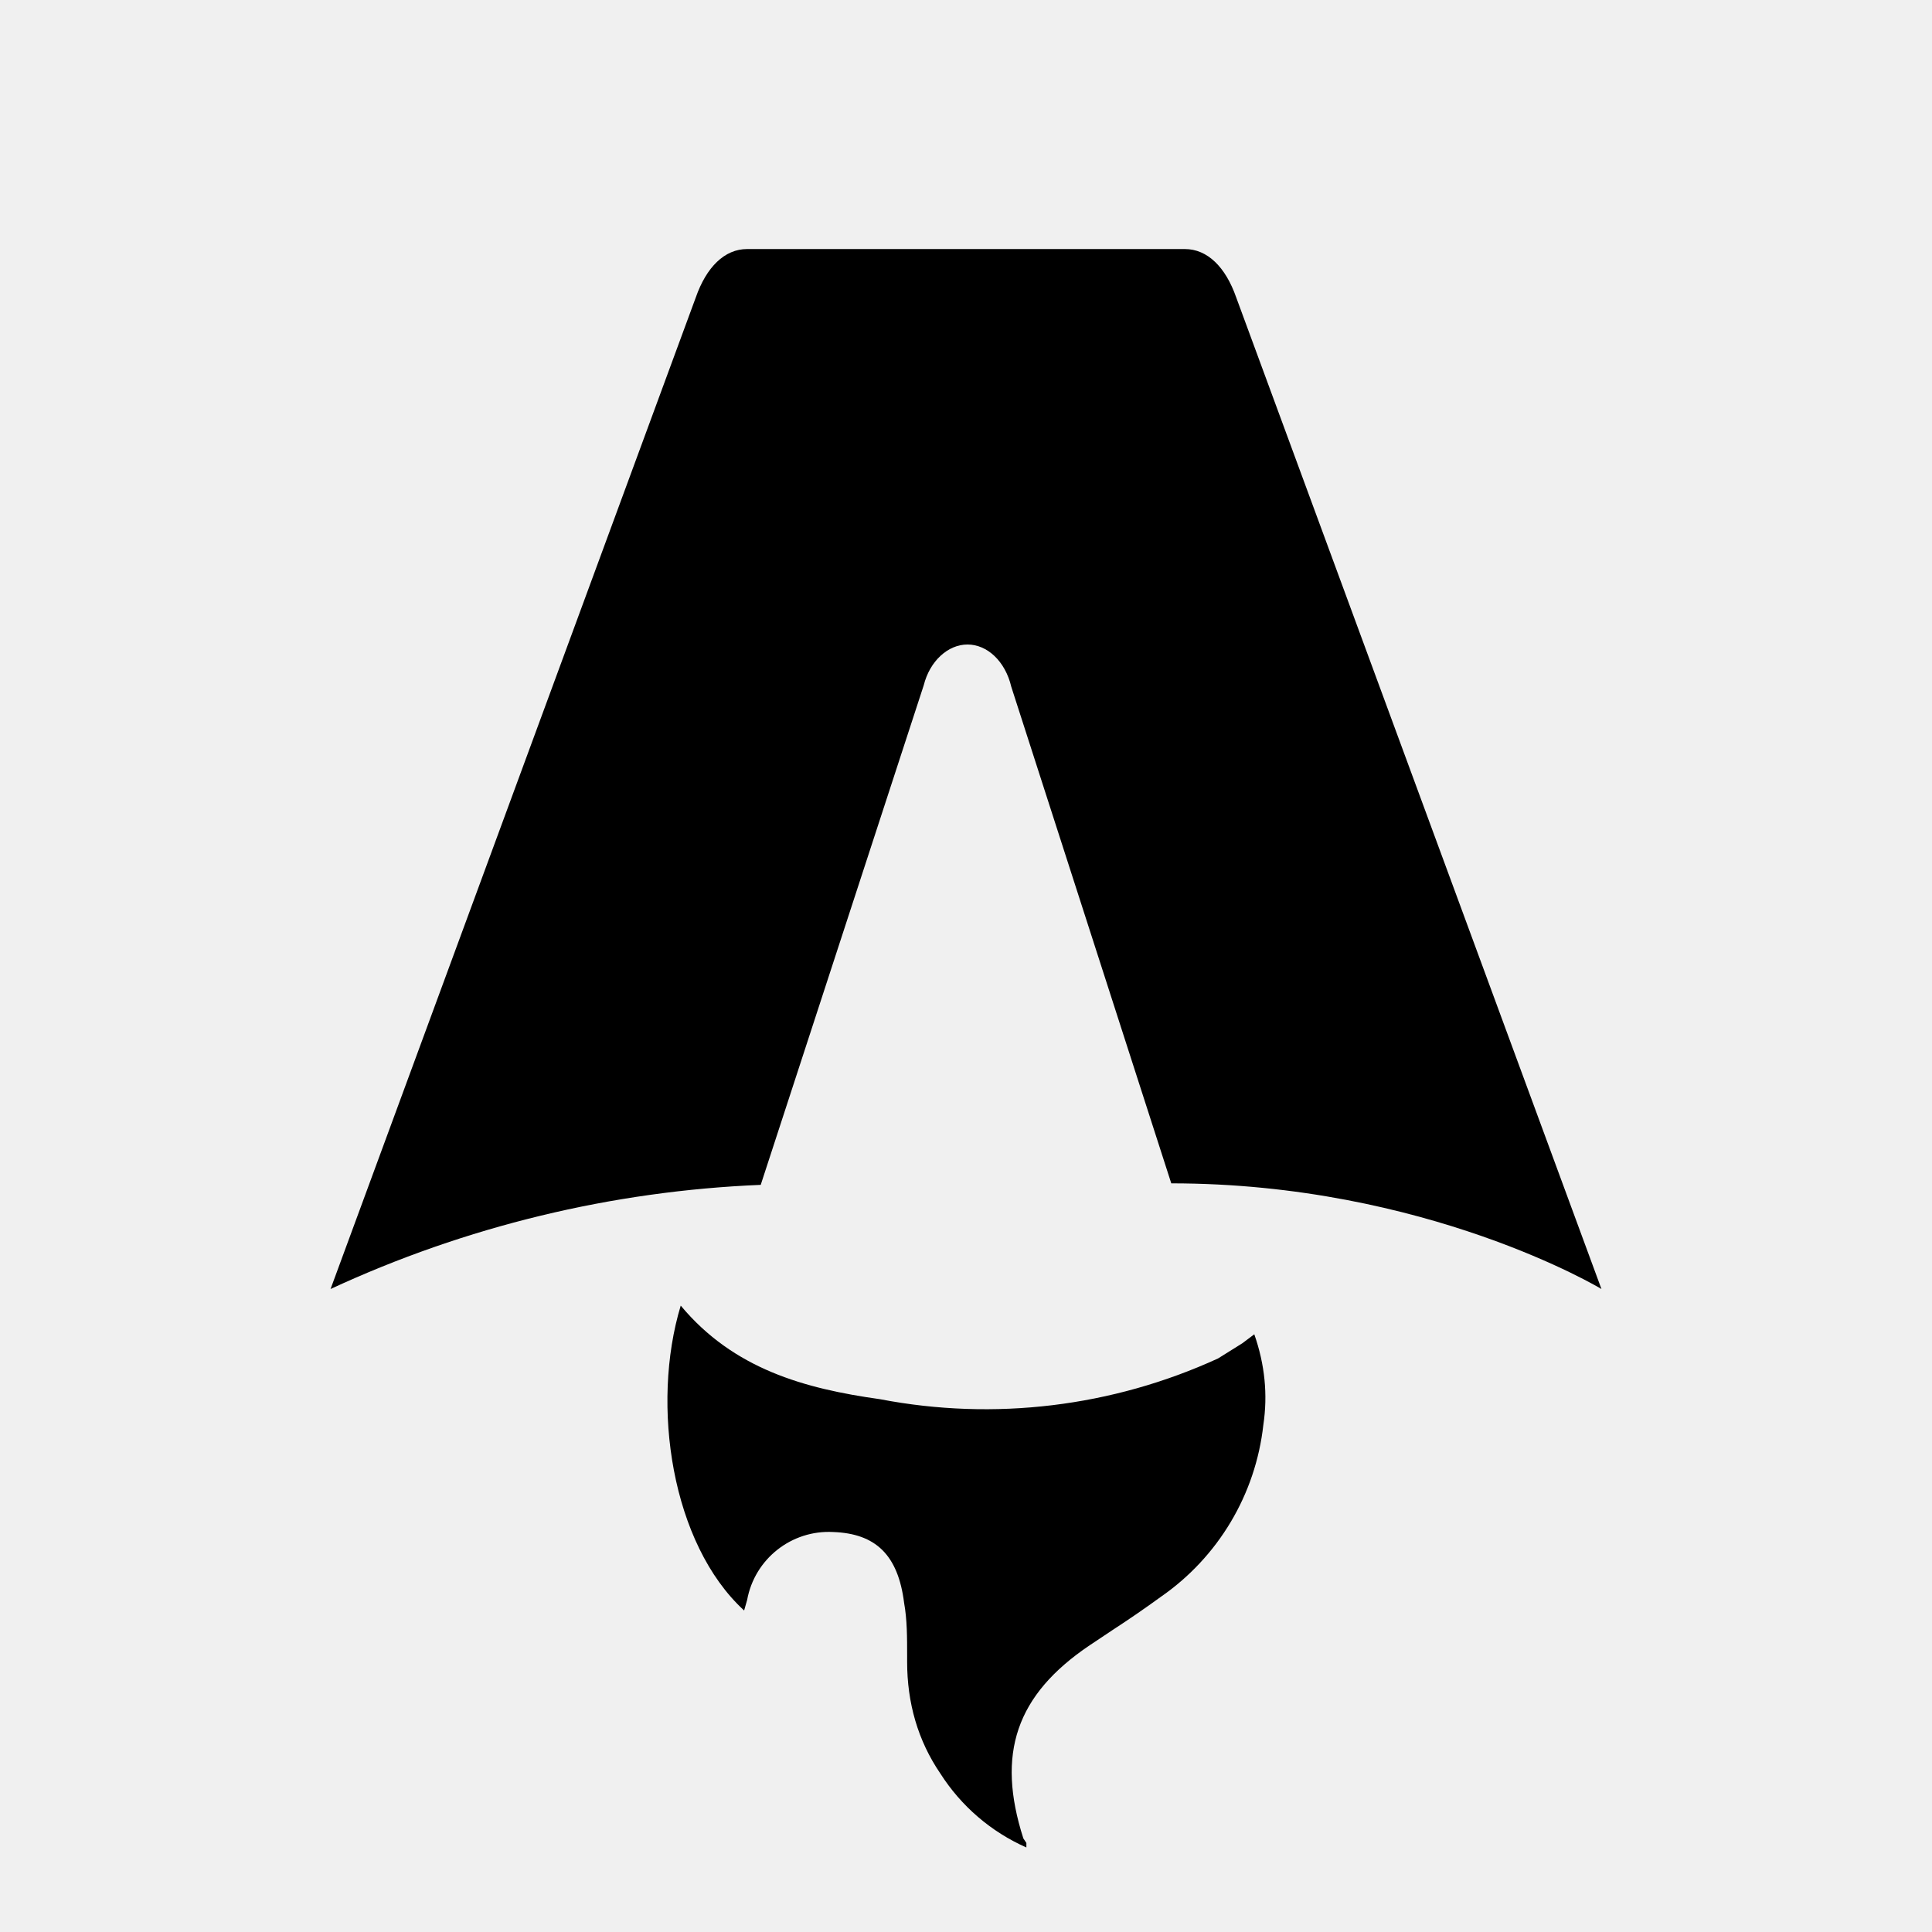
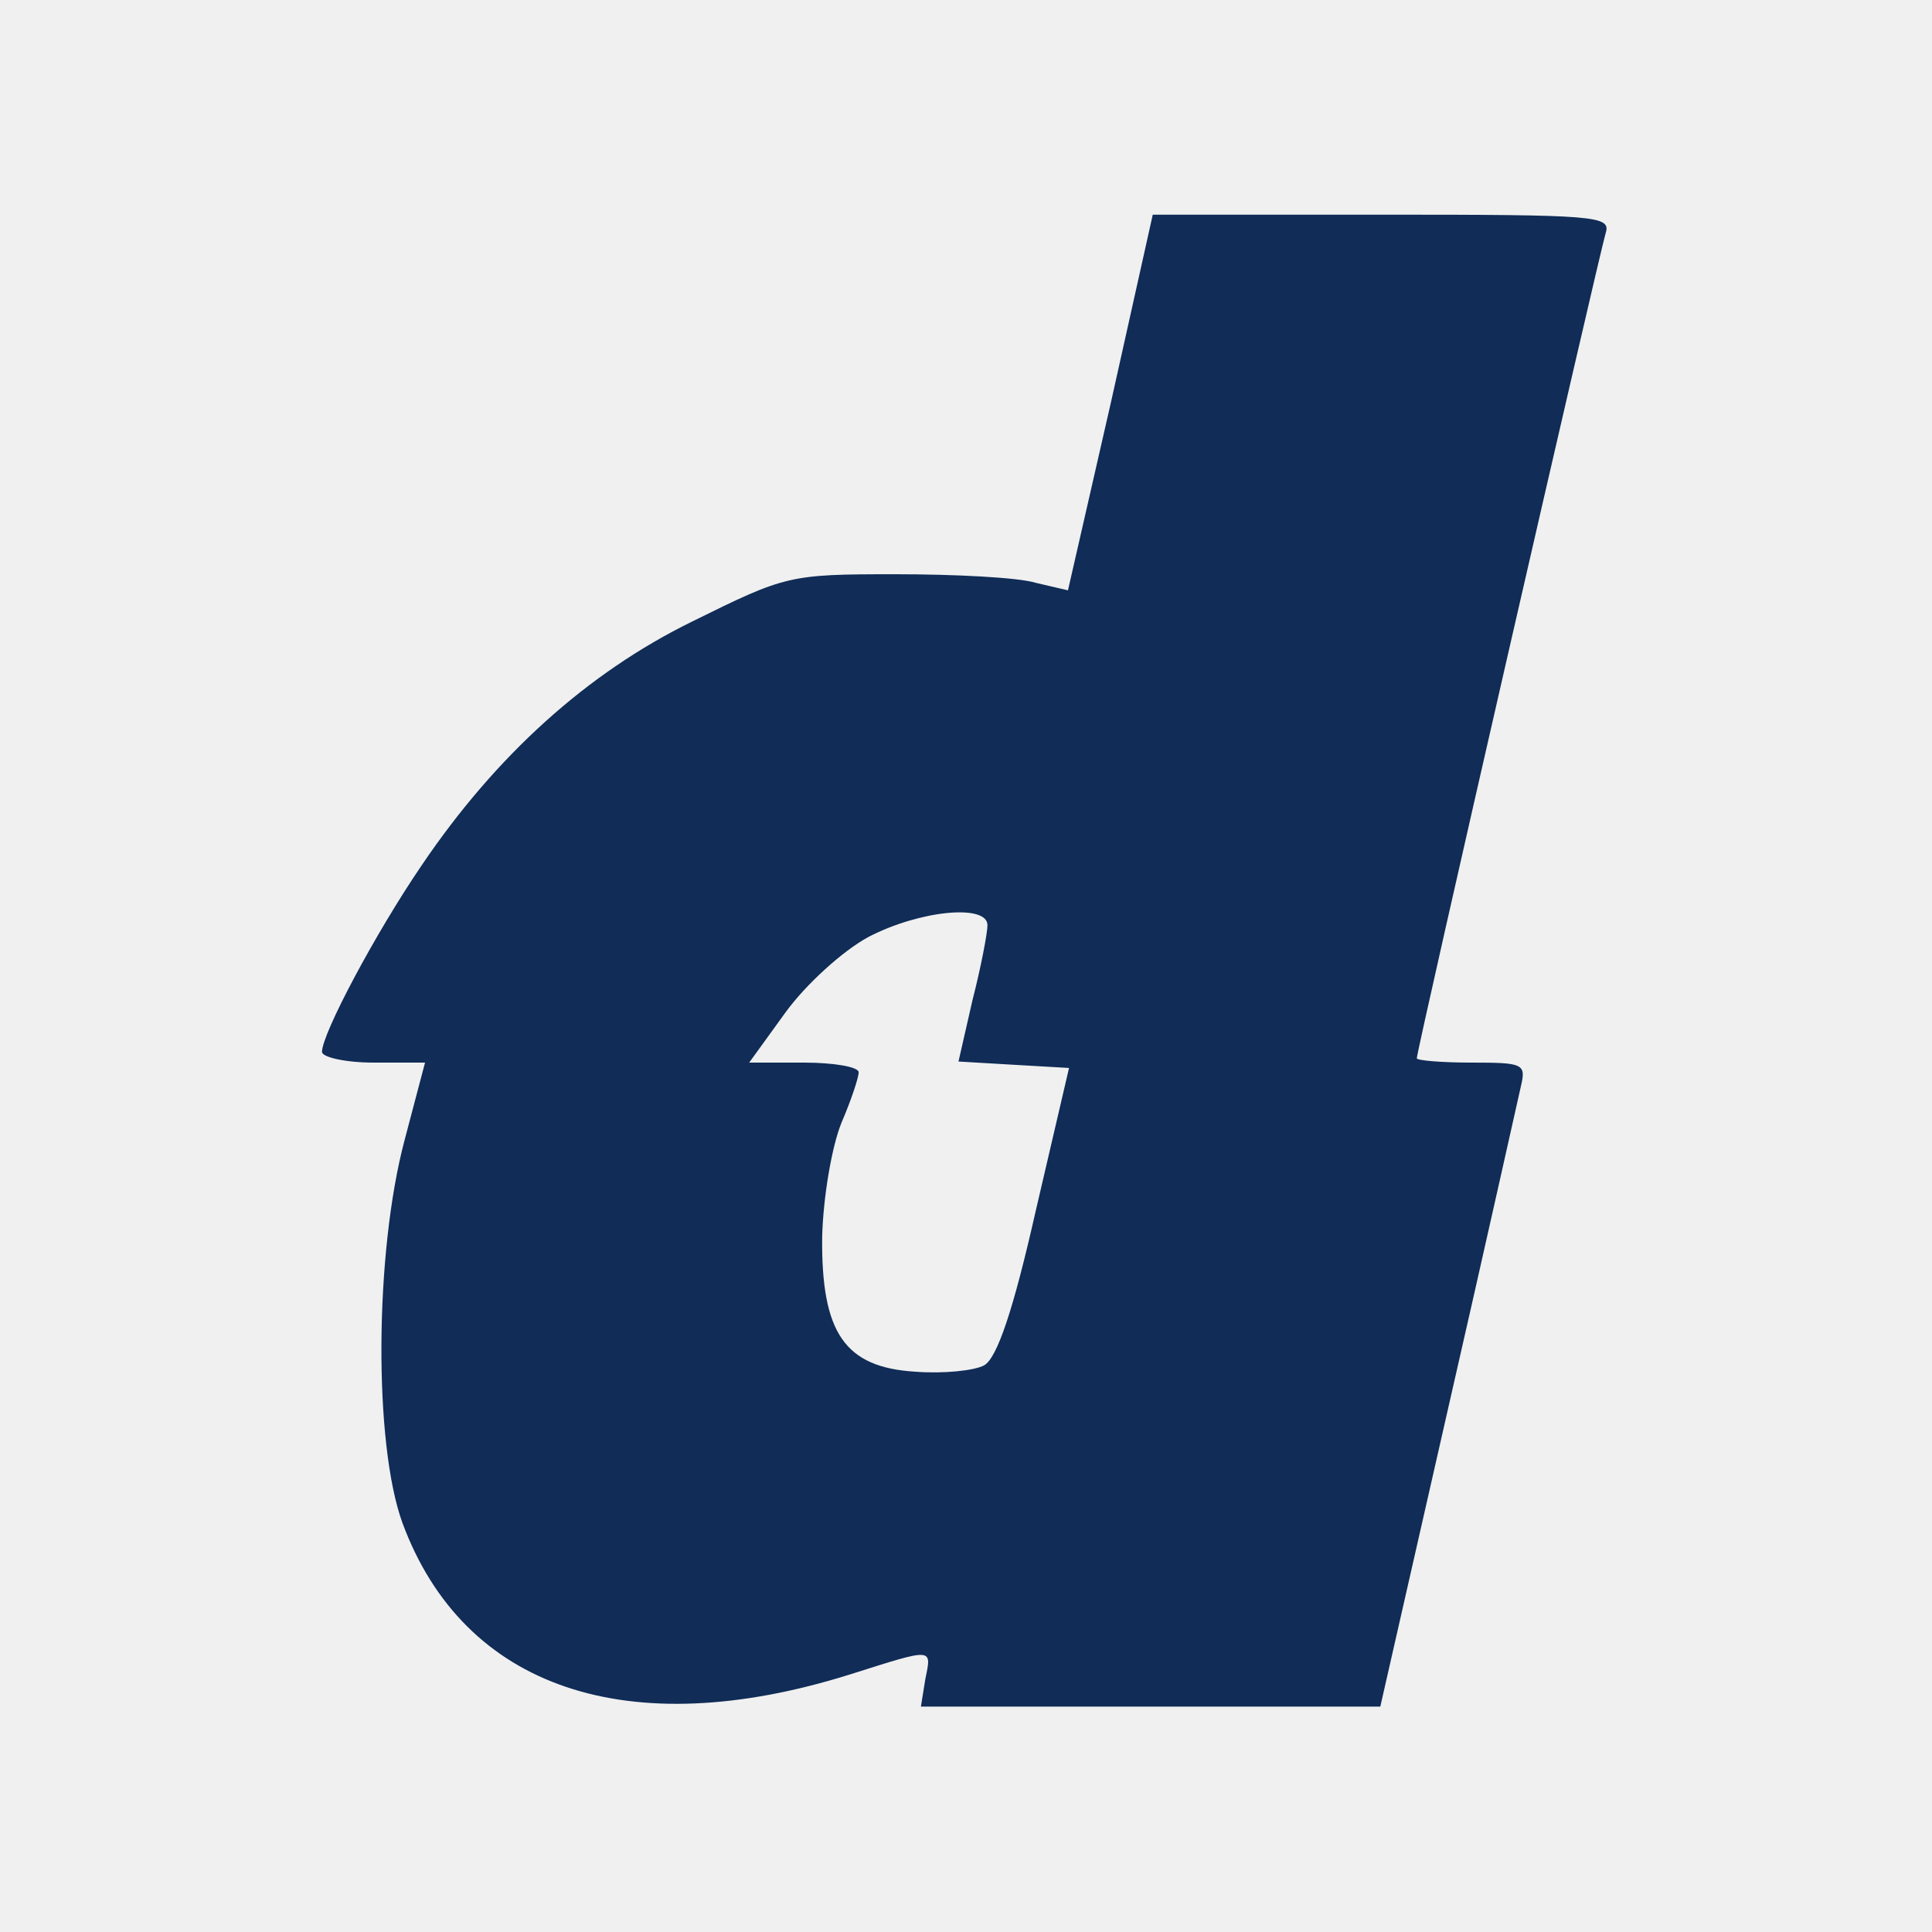
- <svg xmlns="http://www.w3.org/2000/svg" fill="none" viewBox="0 0 128 128">
-   <path d="M50.4 78.5a75.1 75.1 0 0 0-28.5 6.9l24.2-65.7c.7-2 1.9-3.2 3.4-3.2h29c1.5 0 2.7 1.2 3.4 3.2l24.2 65.7s-11.6-7-28.5-7L67 45.5c-.4-1.7-1.6-2.8-2.9-2.8-1.3 0-2.5 1.1-2.9 2.7L50.4 78.5Zm-1.1 28.2Zm-4.2-20.2c-2 6.6-.6 15.8 4.2 20.2a17.5 17.5 0 0 1 .2-.7 5.5 5.5 0 0 1 5.7-4.5c2.8.1 4.3 1.5 4.7 4.7.2 1.1.2 2.3.2 3.5v.4c0 2.7.7 5.2 2.2 7.4a13 13 0 0 0 5.7 4.9v-.3l-.2-.3c-1.8-5.6-.5-9.5 4.4-12.8l1.5-1a73 73 0 0 0 3.2-2.2 16 16 0 0 0 6.8-11.4c.3-2 .1-4-.6-6l-.8.6-1.6 1a37 37 0 0 1-22.4 2.7c-5-.7-9.7-2-13.2-6.2Z" />
-   <style>
-         path { fill: #000; }
-         @media (prefers-color-scheme: dark) {
-             path { fill: #FFF; }
-         }
-     </style>
+ <svg xmlns="http://www.w3.org/2000/svg" version="1.0" width="180pt" height="180pt" viewBox="0 0 180 180" preserveAspectRatio="xMidYMid meet">
+   <g transform="translate(0,180) scale(0.1,-0.1)" fill="#102C57" stroke="none">
+     <path d="M1035 1425 l-40 -175 -30 7 c-16 5 -75 8 -131 8 -99 0 -102 -1 -189 -44 -98 -48 -183 -125 -252 -227 -43 -63 -93 -157 -93 -174 0 -5 22 -10 48 -10 l48 0 -19 -72 c-28 -105 -29 -283 -2 -357 57 -154 210 -206 417 -141 79 25 76 25 70 -5 l-4 -25 214 0 214 0 63 277 c35 153 65 288 68 301 5 21 2 22 -46 22 -28 0 -51 2 -51 4 0 8 170 749 176 769 5 16 -9 17 -208 17 l-214 0 -39 -175z m-115 -487 c0 -7 -6 -39 -14 -70 l-13 -57 51 -3 52 -3 -31 -133 c-21 -93 -36 -137 -48 -144 -9 -5 -38 -8 -64 -6 -66 4 -88 36 -87 126 1 37 9 84 18 106 9 21 16 42 16 47 0 5 -23 9 -51 9 l-51 0 34 47 c19 26 53 57 77 70 48 25 111 31 111 11z" />
+   </g>
</svg>
